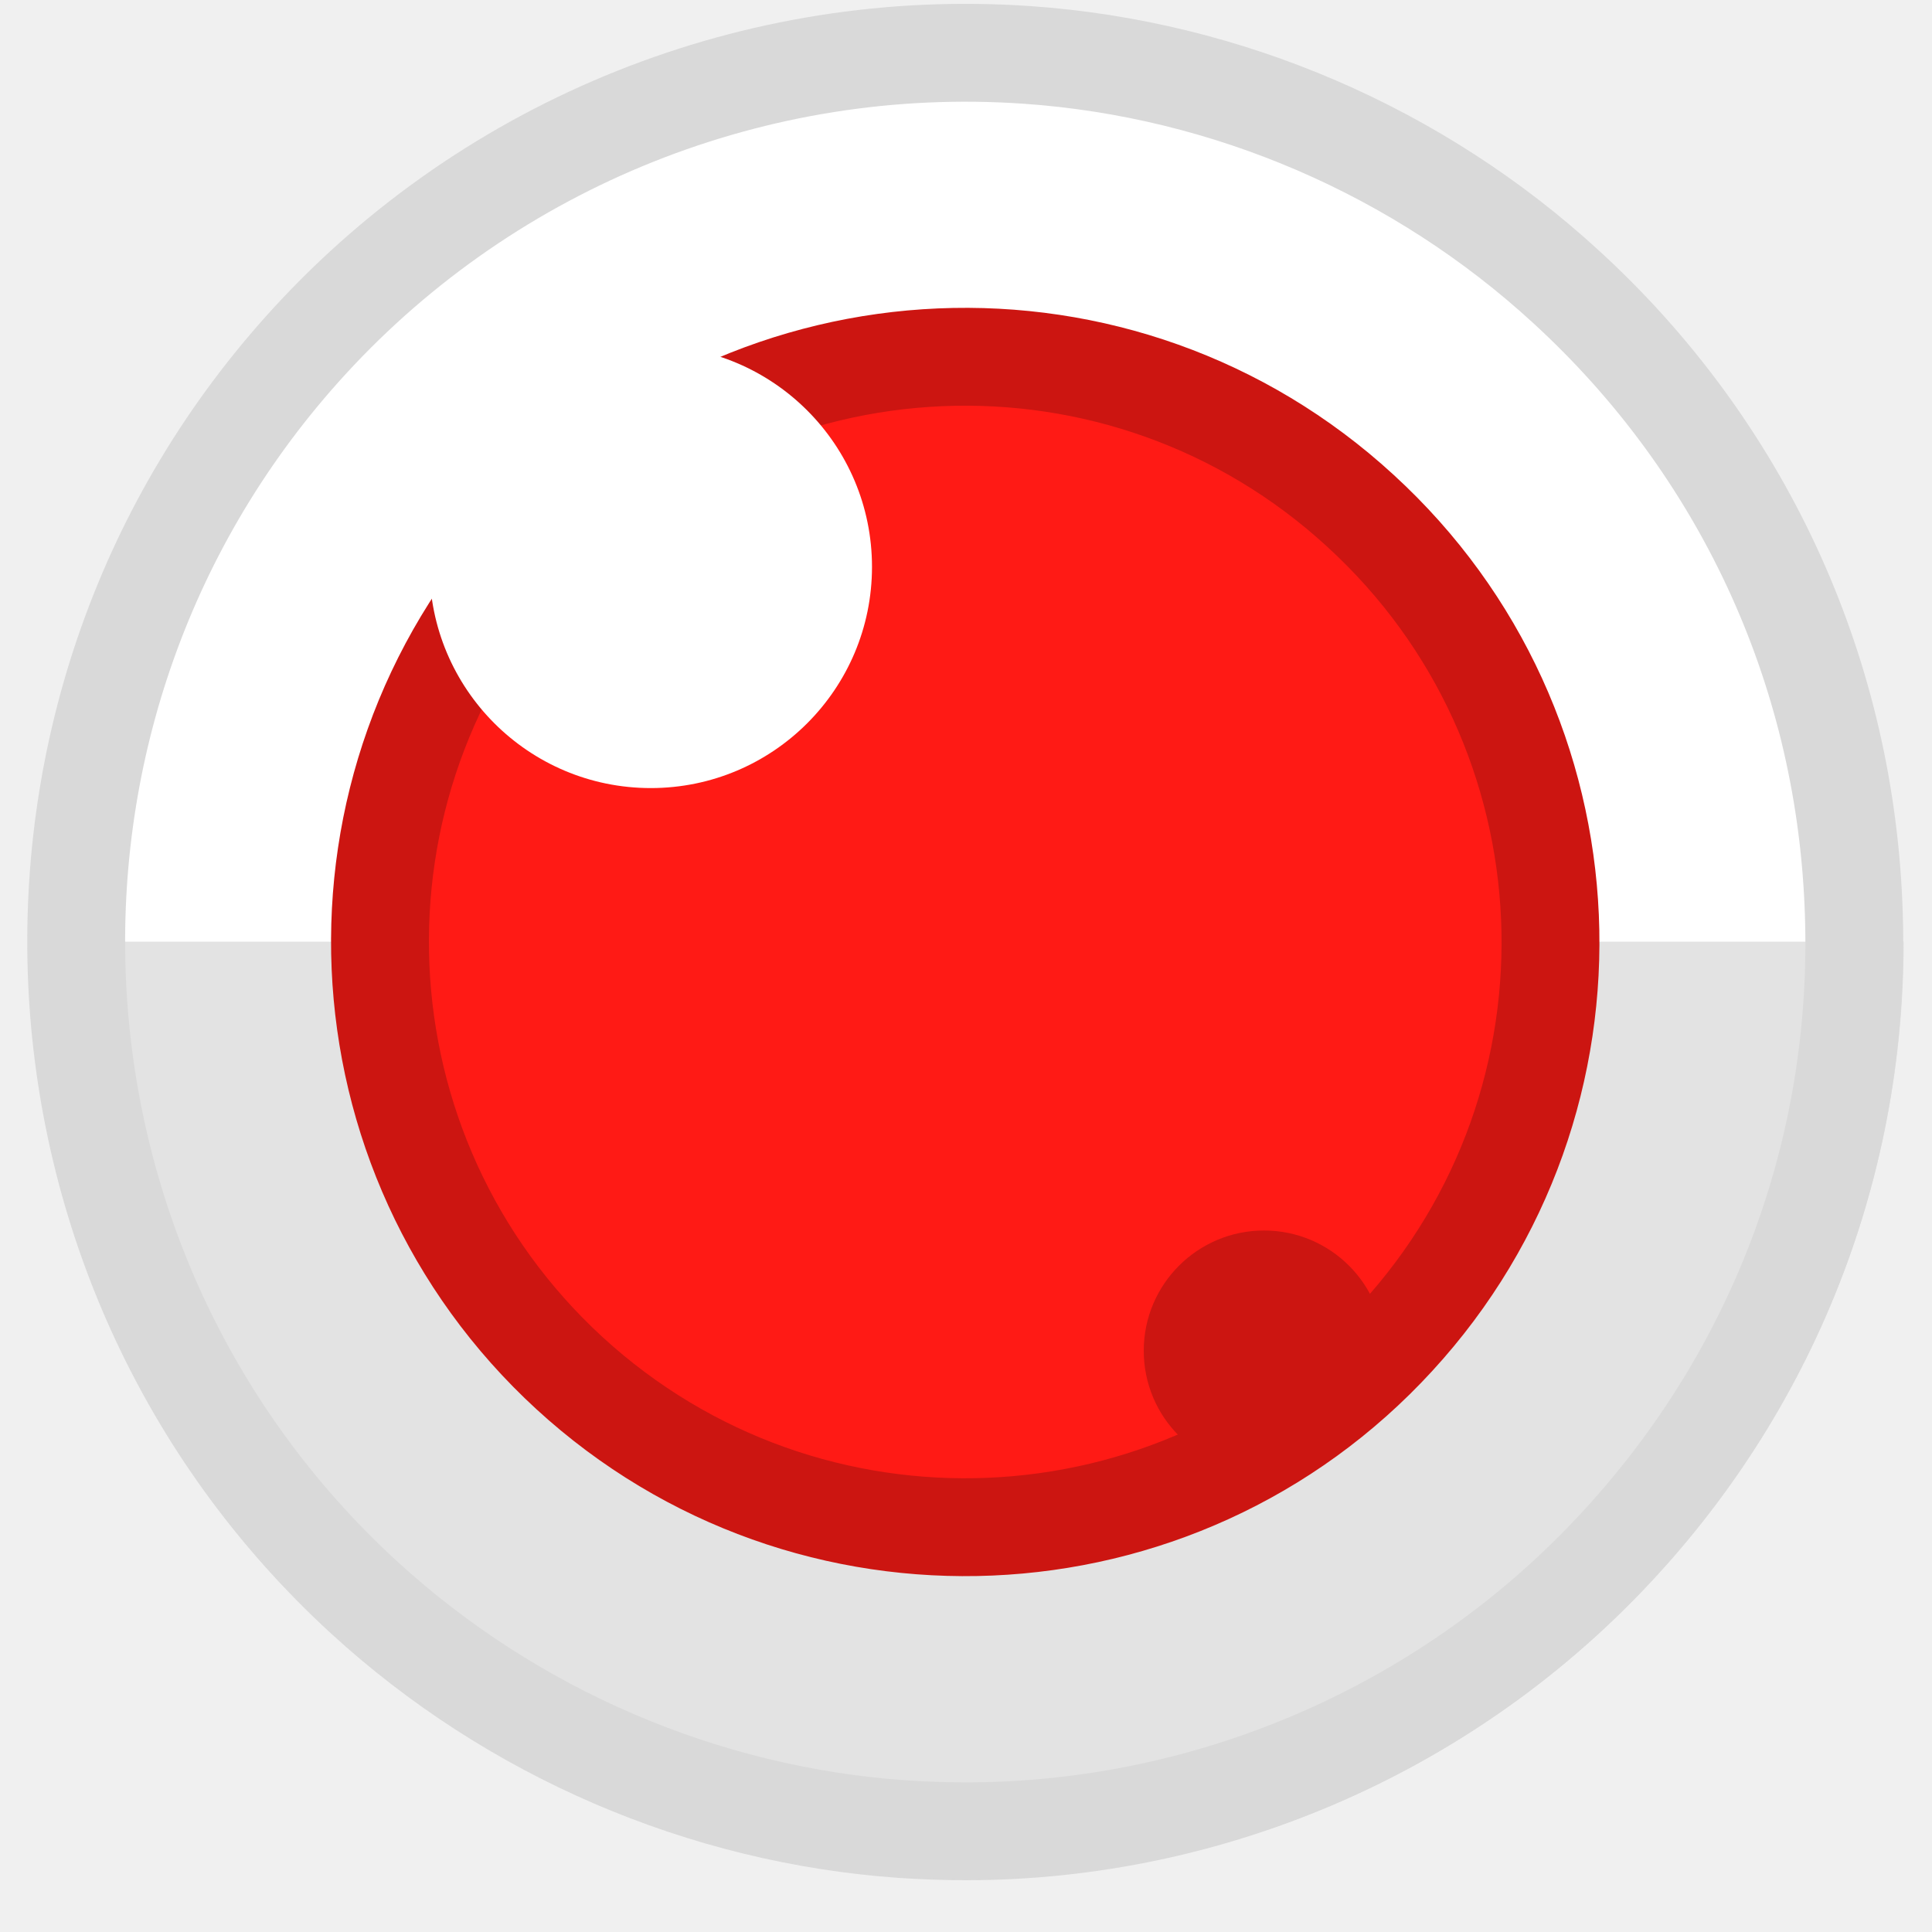
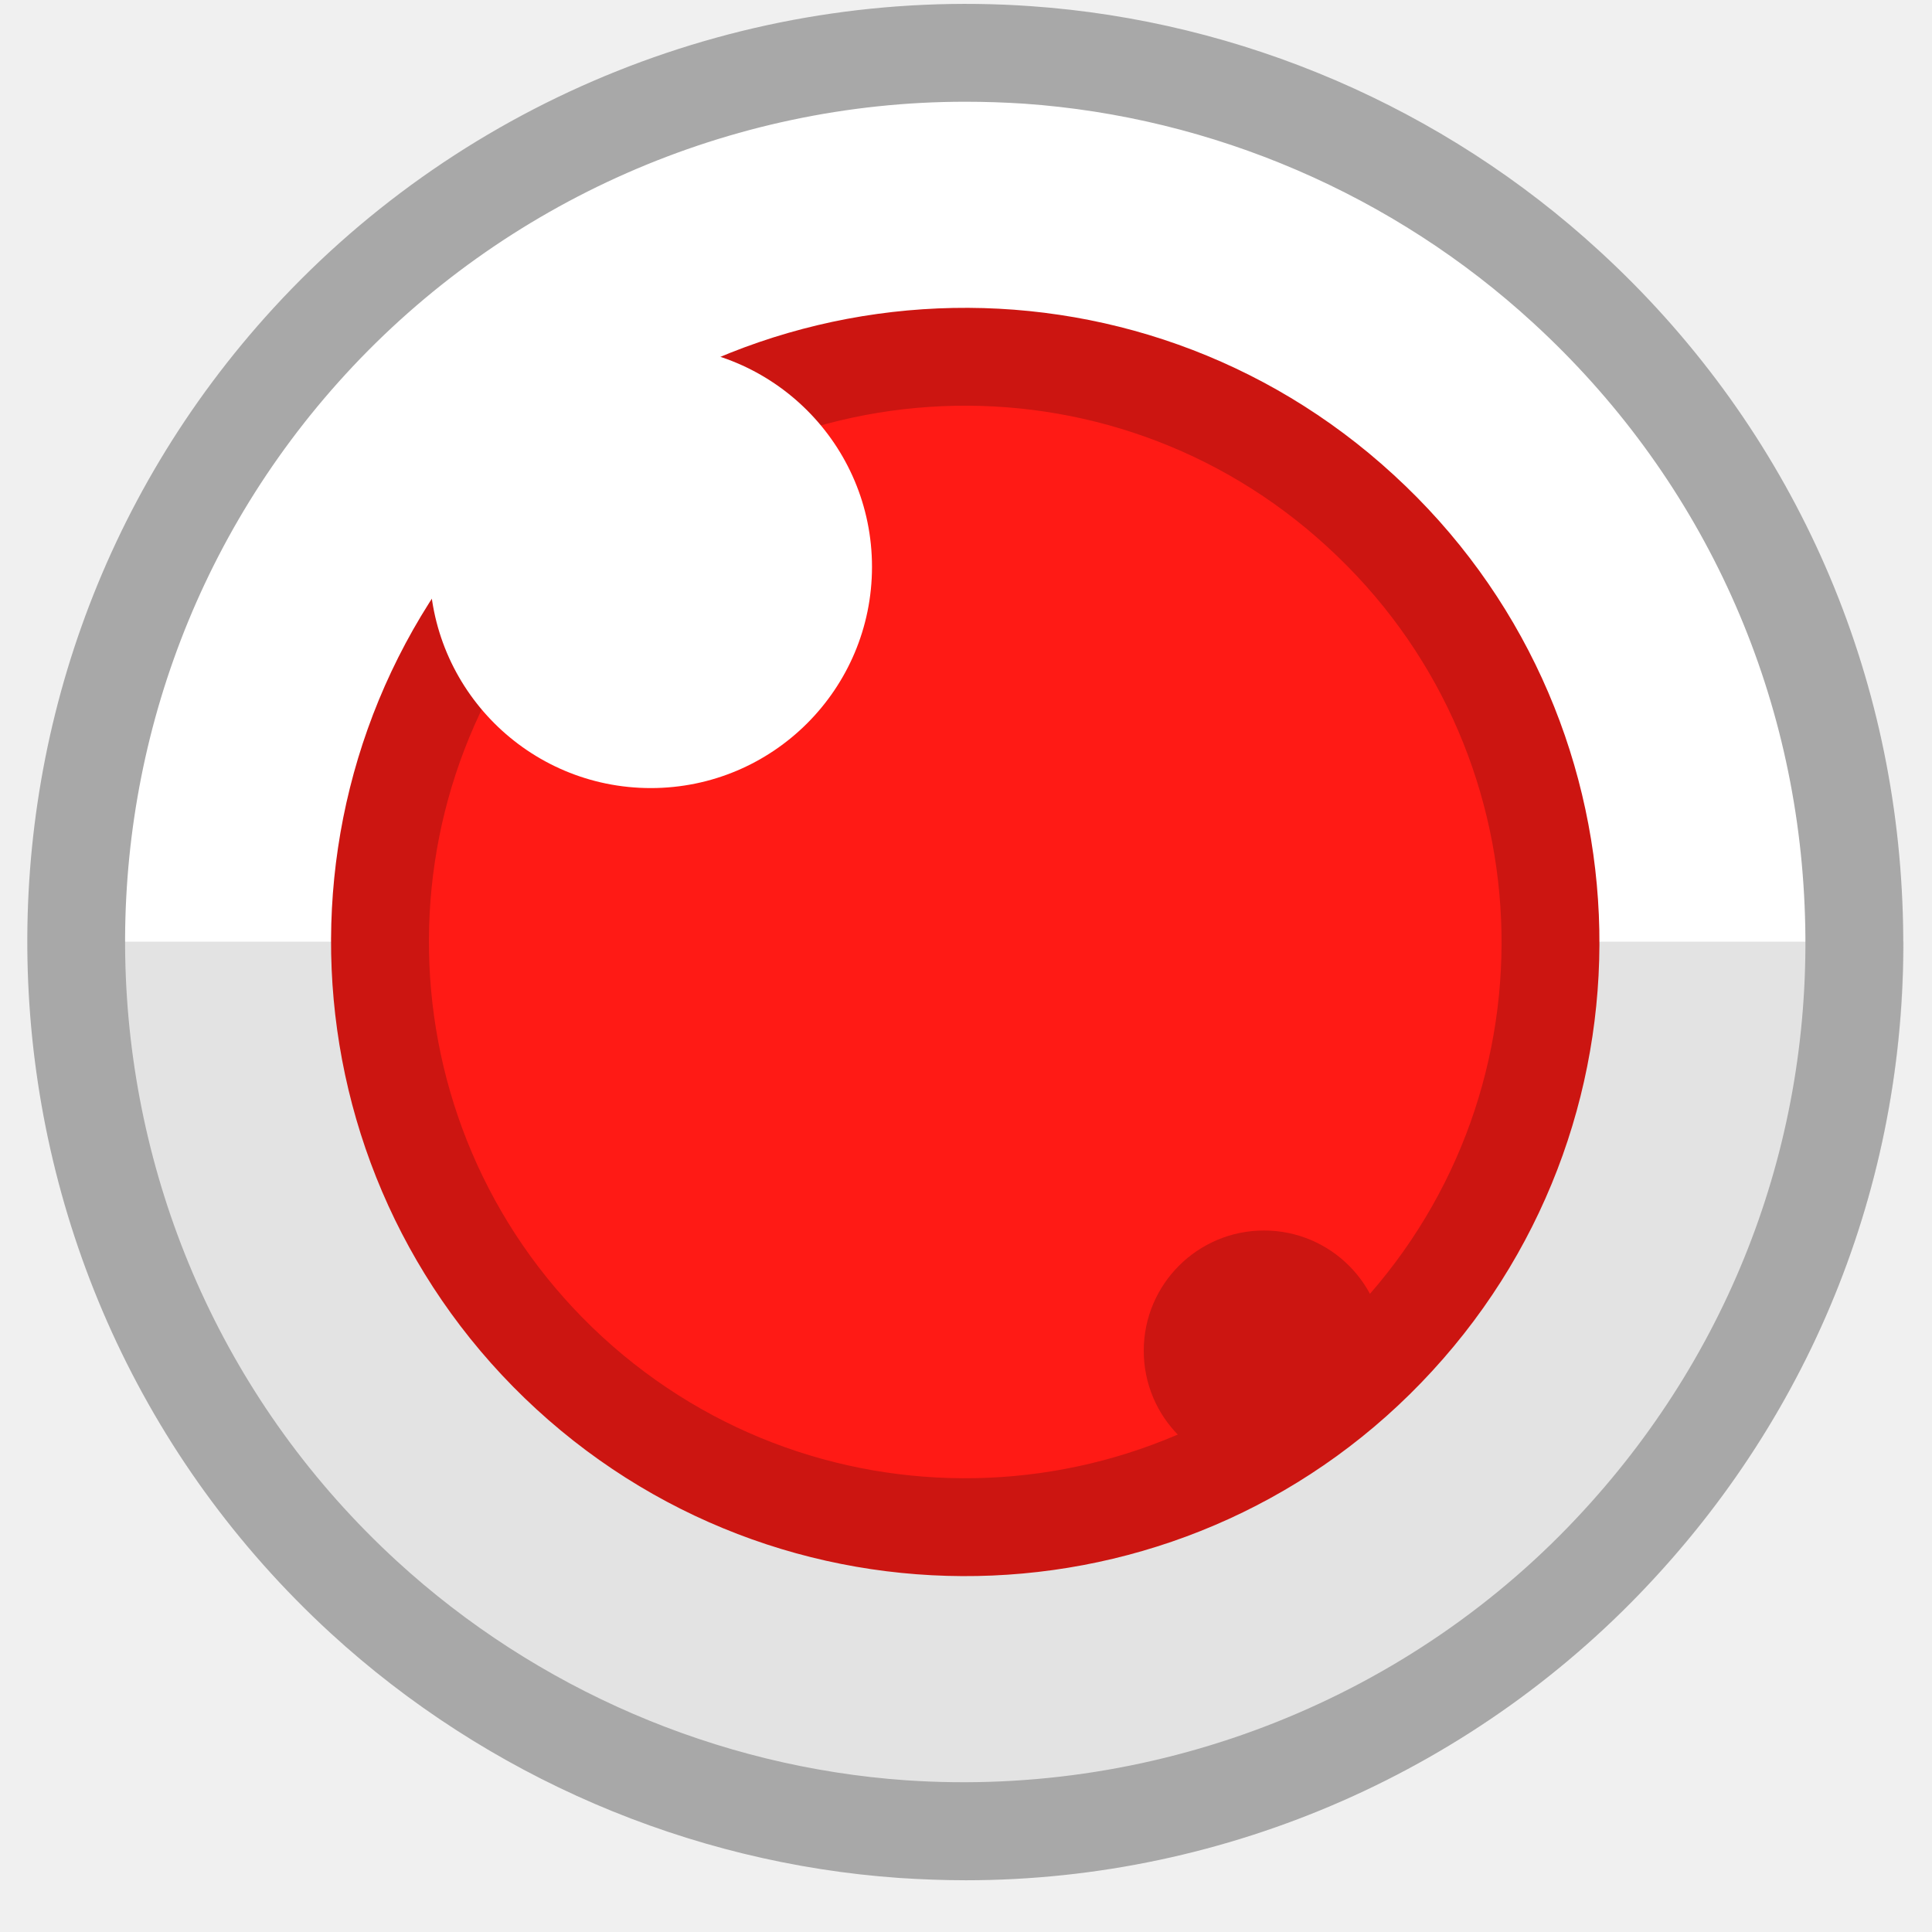
<svg xmlns="http://www.w3.org/2000/svg" version="1.1" id="Layer_1" x="0px" y="0px" width="32px" height="32px" viewBox="0 0 32 32" enable-background="new 0 0 32 32" xml:space="preserve">
-   <g>
-     <path fill="#FFFFFF" stroke="#D9D9D9" stroke-width="1.621" stroke-miterlimit="10" d="M15.998,30.332   c-0.347,0-0.698-0.013-1.048-0.036c-3.309-0.231-6.477-1.598-8.923-3.841C0.044,20.965-0.36,11.631,5.128,5.648   c3.019-3.291,7.397-5.052,11.889-4.738c3.311,0.231,6.48,1.596,8.926,3.844c2.896,2.654,4.588,6.284,4.756,10.215   c0.172,3.93-1.203,7.694-3.869,10.594C24.055,28.593,20.105,30.332,15.998,30.332z" />
-     <path opacity="0.75" fill="#D9D9D9" d="M31.531,15.597c0,8.577-6.955,15.529-15.532,15.529c-8.577,0-15.53-6.952-15.53-15.529   H31.531z" />
-     <path fill="#FF1A15" stroke="#CC1511" stroke-width="1.621" stroke-miterlimit="10" d="M22.535,8.462   c3.951,3.617,4.217,9.75,0.592,13.696c-3.613,3.941-9.748,4.206-13.694,0.586c-3.942-3.619-4.208-9.749-0.591-13.693   C12.464,5.103,18.596,4.841,22.535,8.462z" />
-     <circle fill="#FFFFFF" cx="10.779" cy="9.389" r="3.664" />
-     <circle fill="#CC1511" cx="20.936" cy="22.373" r="1.992" />
-   </g>
+   <path fill="#FFFFFF" d="M15.998,30.332c-0.347,0-0.698-0.013-1.048-0.036c-3.309-0.23-6.477-1.598-8.923-3.841  C0.044,20.965-0.36,11.631,5.128,5.648c3.019-3.291,7.397-5.053,11.89-4.738c3.311,0.23,6.479,1.596,8.926,3.844  c2.896,2.654,4.588,6.284,4.756,10.215c0.172,3.931-1.203,7.694-3.869,10.595C24.055,28.593,20.105,30.332,15.998,30.332z" />
+   <path opacity="0.75" fill="#D9D9D9" enable-background="new    " d="M31.531,15.597c0,8.577-6.955,15.529-15.532,15.529  s-15.53-6.952-15.53-15.529H31.531z" />
+   <path fill="#FF1A15" stroke="#CC1511" stroke-width="1.621" stroke-miterlimit="10" d="M22.535,8.462  c3.951,3.617,4.217,9.75,0.592,13.696c-3.613,3.94-9.748,4.206-13.694,0.586c-3.942-3.619-4.208-9.749-0.591-13.693  C12.464,5.103,18.596,4.841,22.535,8.462z" />
+   <circle fill="#FFFFFF" cx="10.779" cy="9.389" r="3.664" />
+   <circle fill="#CC1511" cx="20.936" cy="22.373" r="1.992" />
+   <path fill="#A8A8A8" d="M15.998,31.143c-0.365,0-0.734-0.014-1.102-0.038c-3.488-0.243-6.832-1.682-9.417-4.052  C-0.833,21.26-1.259,11.412,4.531,5.101c3.181-3.466,7.806-5.33,12.543-4.999c3.491,0.243,6.836,1.683,9.417,4.055  c3.059,2.803,4.841,6.631,5.018,10.777c0.182,4.147-1.269,8.117-4.082,11.177C24.498,29.309,20.332,31.143,15.998,31.143z   M15.989,1.685c-3.893,0-7.634,1.645-10.264,4.512C0.54,11.849,0.92,20.67,6.575,25.858c2.315,2.123,5.31,3.412,8.432,3.629  c4.22,0.289,8.38-1.364,11.226-4.471c2.521-2.743,3.819-6.299,3.657-10.013c-0.158-3.714-1.755-7.142-4.494-9.653  c-2.312-2.125-5.308-3.415-8.435-3.633C16.636,1.696,16.312,1.685,15.989,1.685z" />
</svg>
